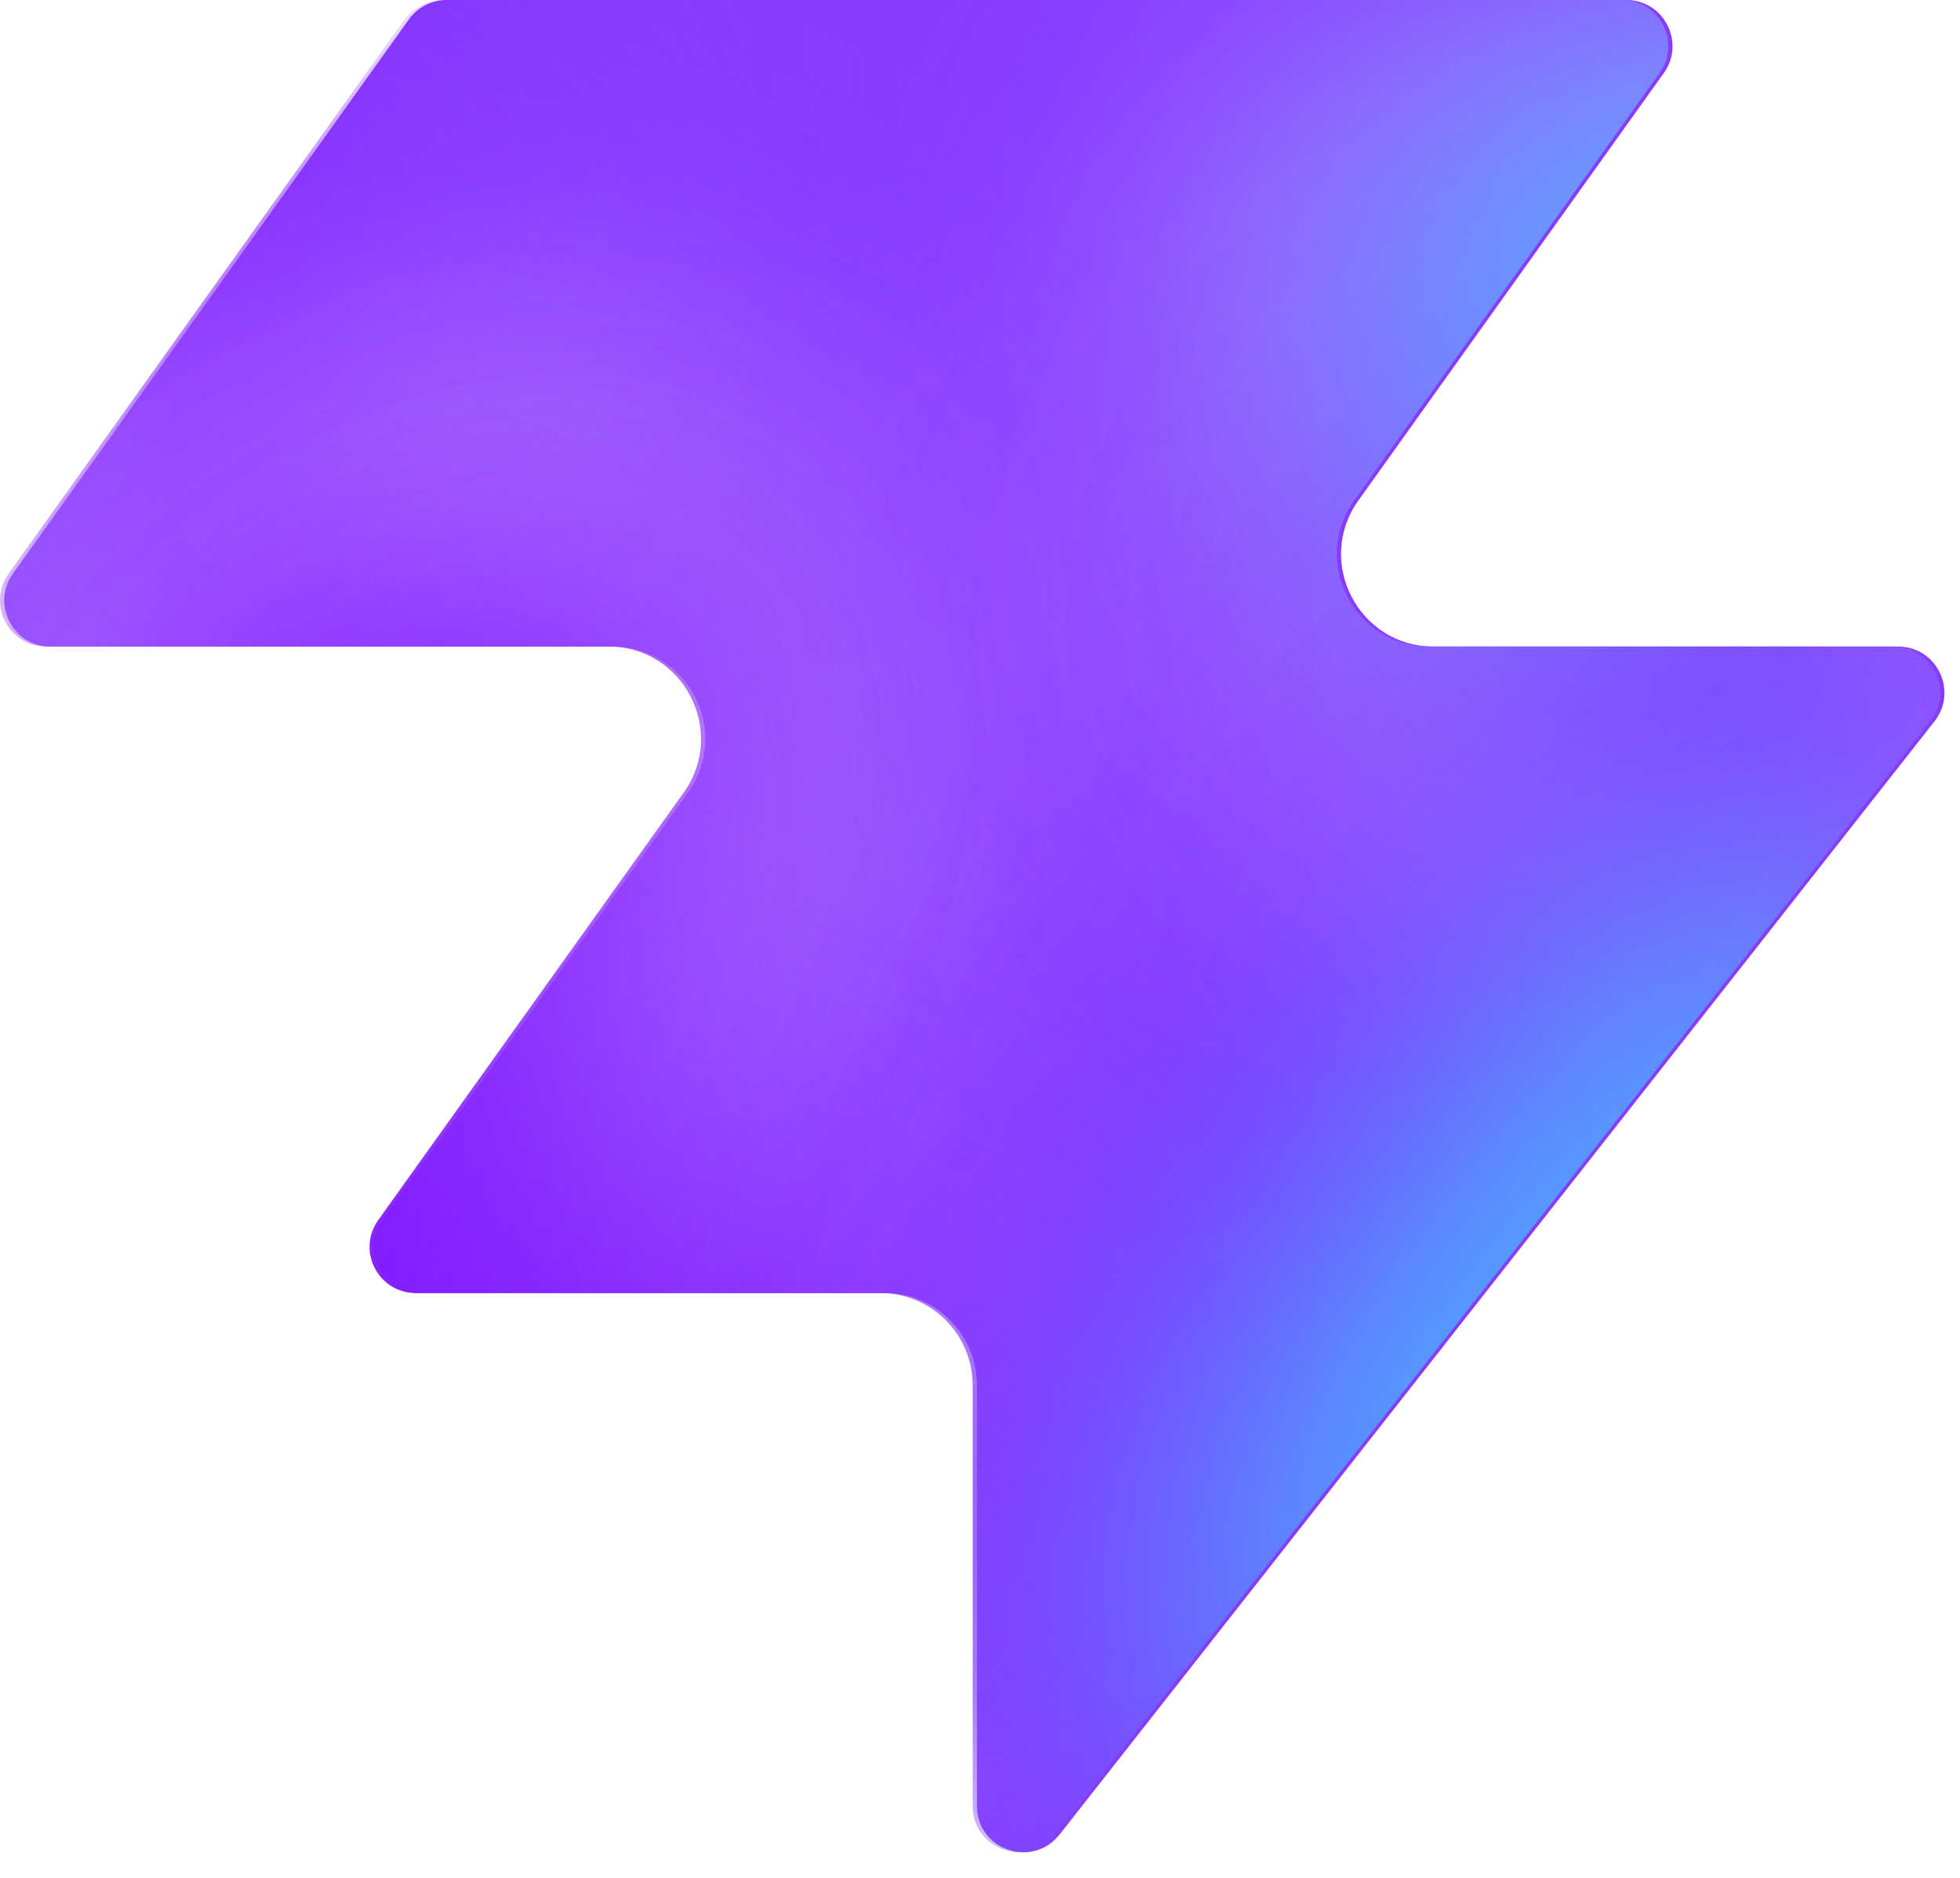
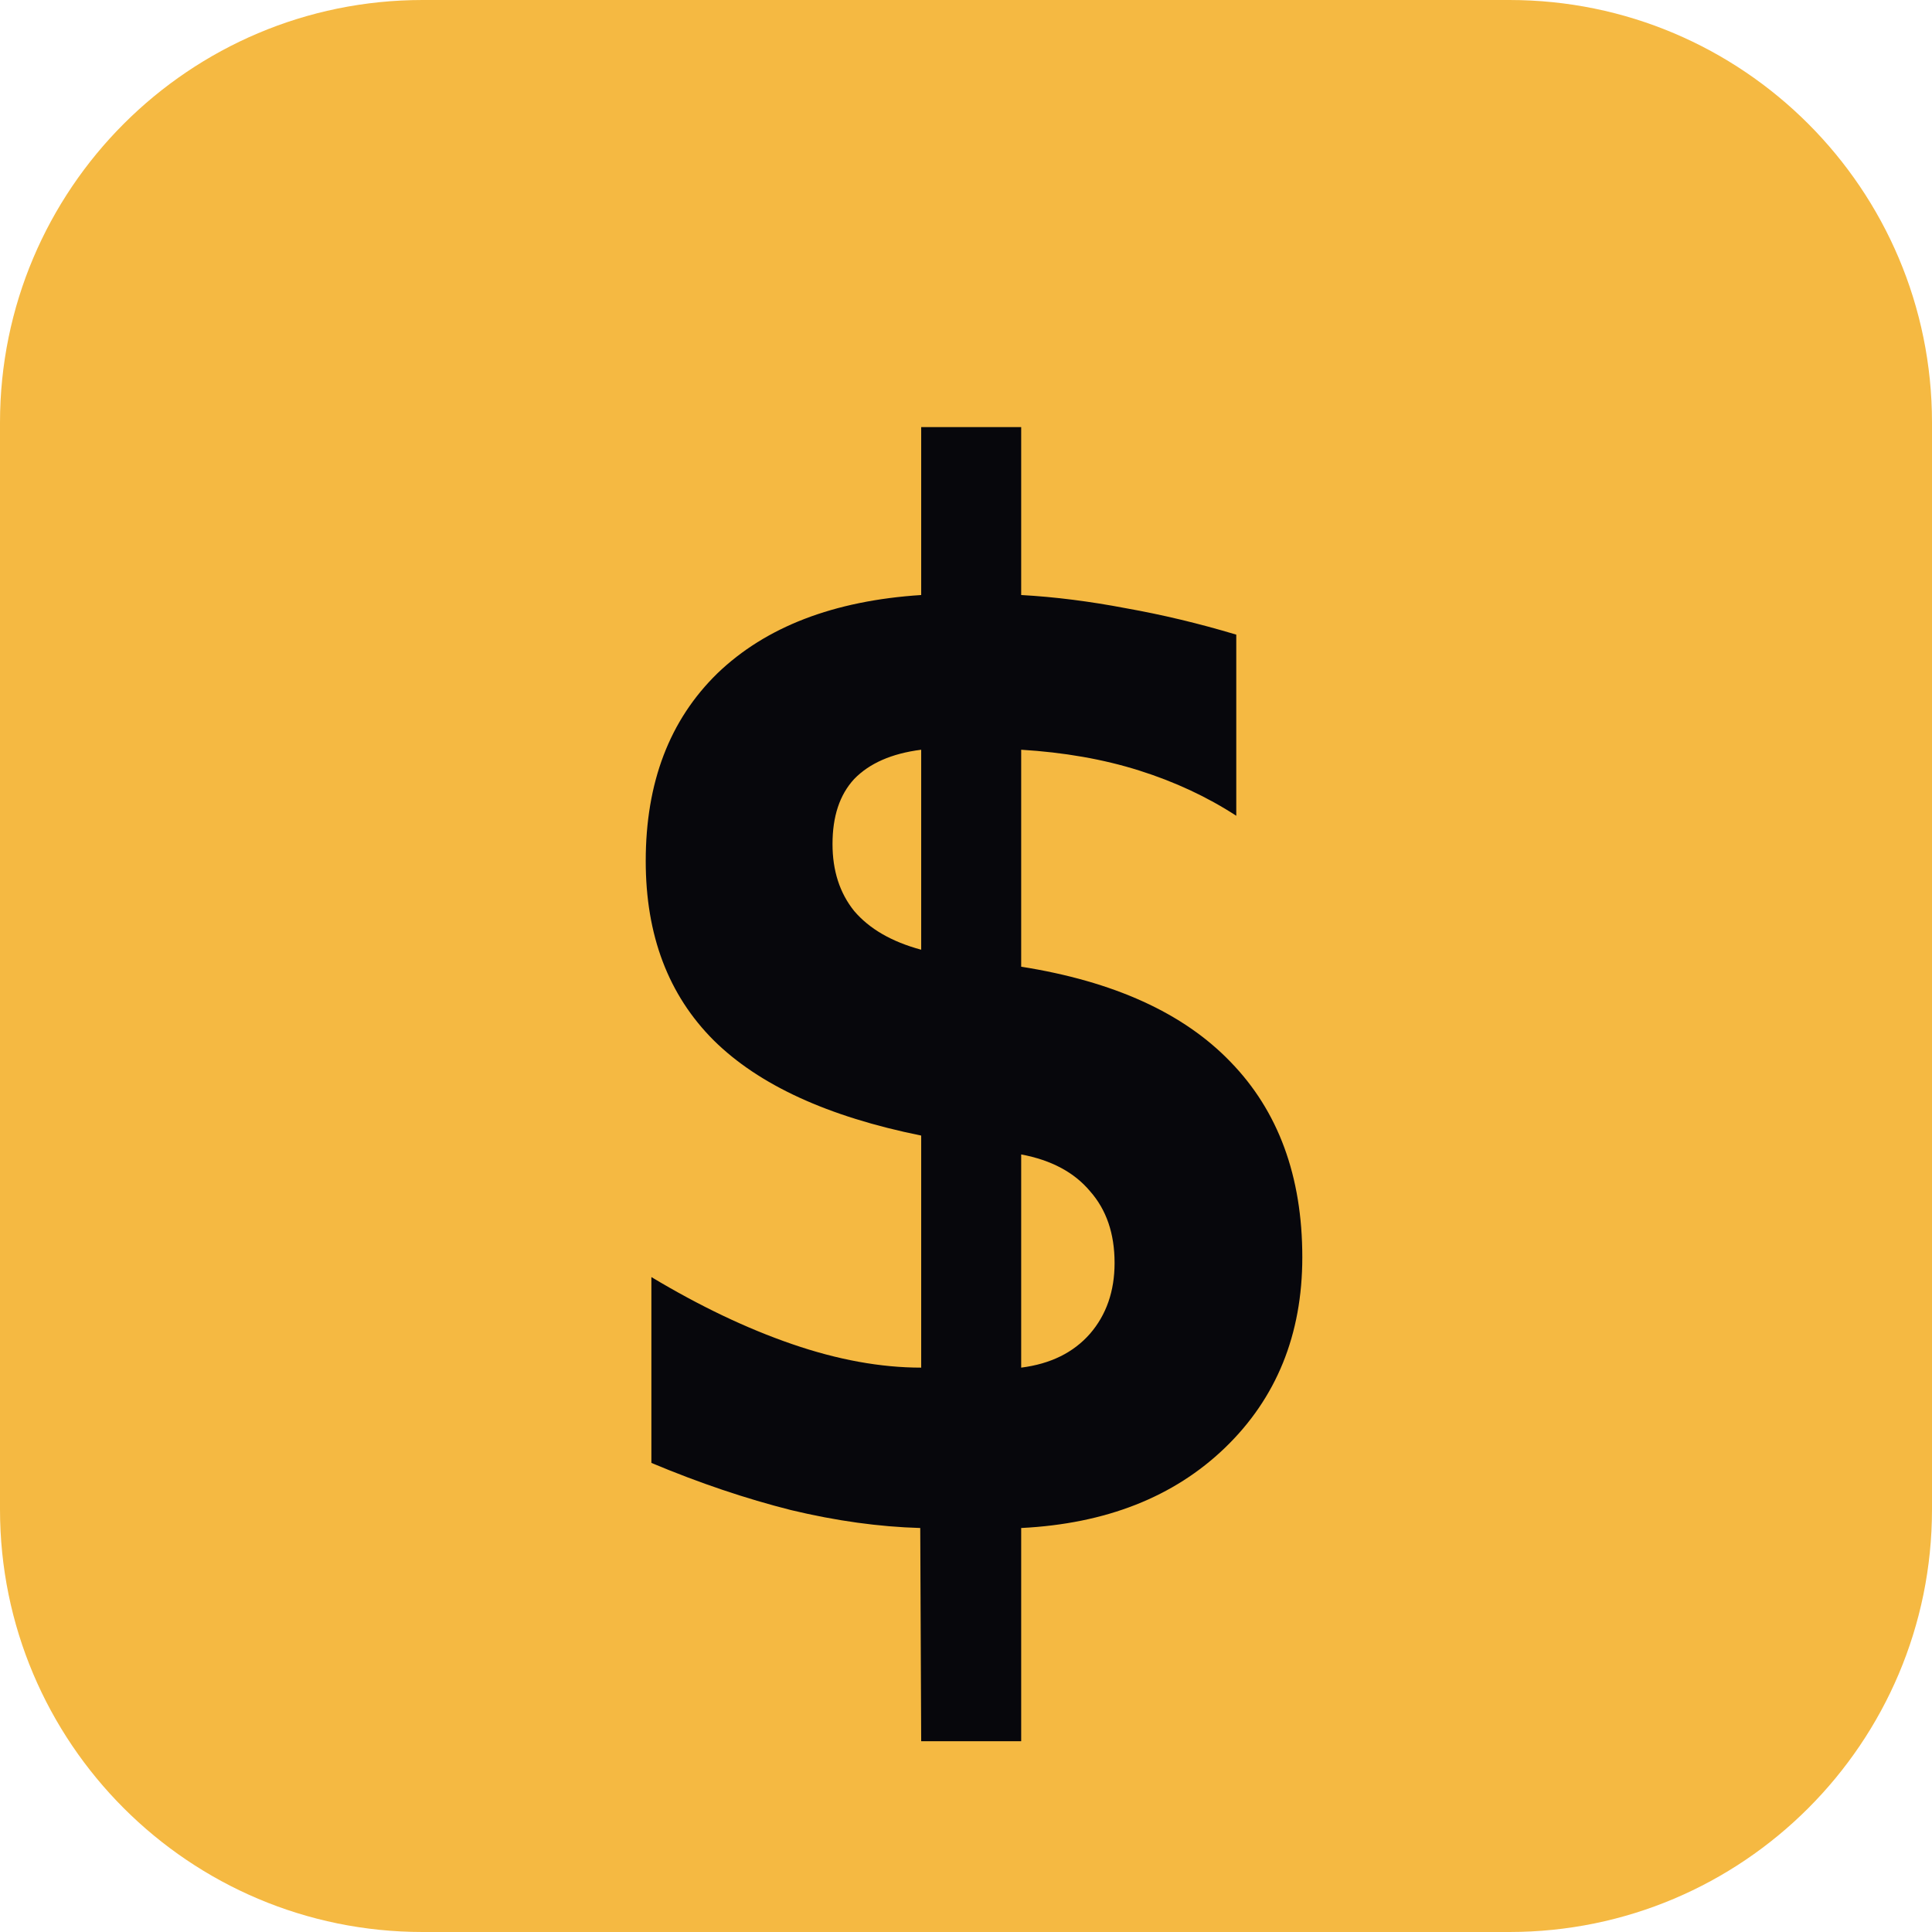
- <svg xmlns="http://www.w3.org/2000/svg" width="48" height="46" fill="none" viewBox="0 0 48 46">
-   <path fill="#863bff" d="M25.946 44.938c-.664.845-2.021.375-2.021-.698V33.937a2.26 2.26 0 0 0-2.262-2.262H10.287c-.92 0-1.456-1.04-.92-1.788l7.48-10.471c1.07-1.497 0-3.578-1.842-3.578H1.237c-.92 0-1.456-1.04-.92-1.788L10.013.474c.214-.297.556-.474.92-.474h28.894c.92 0 1.456 1.04.92 1.788l-7.48 10.471c-1.07 1.498 0 3.579 1.842 3.579h11.377c.943 0 1.473 1.088.89 1.83L25.947 44.94z" style="fill:#863bff;fill:color(display-p3 .525 .23 1);fill-opacity:1" />
-   <mask id="a" width="48" height="46" x="0" y="0" maskUnits="userSpaceOnUse" style="mask-type:alpha">
-     <path fill="#000" d="M25.842 44.938c-.664.844-2.021.375-2.021-.698V33.937a2.26 2.26 0 0 0-2.262-2.262H10.183c-.92 0-1.456-1.04-.92-1.788l7.48-10.471c1.07-1.498 0-3.579-1.842-3.579H1.133c-.92 0-1.456-1.04-.92-1.787L9.91.473c.214-.297.556-.474.92-.474h28.894c.92 0 1.456 1.04.92 1.788l-7.48 10.471c-1.07 1.498 0 3.578 1.842 3.578h11.377c.943 0 1.473 1.088.89 1.832L25.843 44.94z" style="fill:#000;fill-opacity:1" />
-   </mask>
-   <g mask="url(#a)">
-     <g filter="url(#b)">
-       <ellipse cx="5.508" cy="14.704" fill="#ede6ff" rx="5.508" ry="14.704" style="fill:#ede6ff;fill:color(display-p3 .927 .903 1);fill-opacity:1" transform="matrix(.00324 1 1 -.00324 -4.47 31.516)" />
-     </g>
-     <g filter="url(#c)">
-       <ellipse cx="10.399" cy="29.851" fill="#ede6ff" rx="10.399" ry="29.851" style="fill:#ede6ff;fill:color(display-p3 .927 .903 1);fill-opacity:1" transform="matrix(.00324 1 1 -.00324 -39.328 7.883)" />
-     </g>
-     <g filter="url(#d)">
-       <ellipse cx="5.508" cy="30.487" fill="#7e14ff" rx="5.508" ry="30.487" style="fill:#7e14ff;fill:color(display-p3 .492 .077 1);fill-opacity:1" transform="rotate(89.814 -25.913 -14.639)scale(1 -1)" />
-     </g>
-     <g filter="url(#e)">
-       <ellipse cx="5.508" cy="30.599" fill="#7e14ff" rx="5.508" ry="30.599" style="fill:#7e14ff;fill:color(display-p3 .492 .077 1);fill-opacity:1" transform="rotate(89.814 -32.644 -3.334)scale(1 -1)" />
-     </g>
-     <g filter="url(#f)">
-       <ellipse cx="5.508" cy="30.599" fill="#7e14ff" rx="5.508" ry="30.599" style="fill:#7e14ff;fill:color(display-p3 .492 .077 1);fill-opacity:1" transform="matrix(.00324 1 1 -.00324 -34.34 30.47)" />
-     </g>
-     <g filter="url(#g)">
-       <ellipse cx="14.072" cy="22.078" fill="#ede6ff" rx="14.072" ry="22.078" style="fill:#ede6ff;fill:color(display-p3 .927 .903 1);fill-opacity:1" transform="rotate(93.35 24.506 48.493)scale(-1 1)" />
-     </g>
-     <g filter="url(#h)">
-       <ellipse cx="3.47" cy="21.501" fill="#7e14ff" rx="3.47" ry="21.501" style="fill:#7e14ff;fill:color(display-p3 .492 .077 1);fill-opacity:1" transform="rotate(89.009 28.708 47.59)scale(-1 1)" />
-     </g>
-     <g filter="url(#i)">
-       <ellipse cx="3.47" cy="21.501" fill="#7e14ff" rx="3.47" ry="21.501" style="fill:#7e14ff;fill:color(display-p3 .492 .077 1);fill-opacity:1" transform="rotate(89.009 28.708 47.59)scale(-1 1)" />
-     </g>
-     <g filter="url(#j)">
-       <ellipse cx=".387" cy="8.972" fill="#7e14ff" rx="4.407" ry="29.108" style="fill:#7e14ff;fill:color(display-p3 .492 .077 1);fill-opacity:1" transform="rotate(39.51 .387 8.972)" />
-     </g>
-     <g filter="url(#k)">
-       <ellipse cx="47.523" cy="-6.092" fill="#7e14ff" rx="4.407" ry="29.108" style="fill:#7e14ff;fill:color(display-p3 .492 .077 1);fill-opacity:1" transform="rotate(37.892 47.523 -6.092)" />
-     </g>
-     <g filter="url(#l)">
-       <ellipse cx="41.412" cy="6.333" fill="#47bfff" rx="5.971" ry="9.665" style="fill:#47bfff;fill:color(display-p3 .28 .748 1);fill-opacity:1" transform="rotate(37.892 41.412 6.333)" />
-     </g>
-     <g filter="url(#m)">
-       <ellipse cx="-1.879" cy="38.332" fill="#7e14ff" rx="4.407" ry="29.108" style="fill:#7e14ff;fill:color(display-p3 .492 .077 1);fill-opacity:1" transform="rotate(37.892 -1.88 38.332)" />
-     </g>
-     <g filter="url(#n)">
-       <ellipse cx="-1.879" cy="38.332" fill="#7e14ff" rx="4.407" ry="29.108" style="fill:#7e14ff;fill:color(display-p3 .492 .077 1);fill-opacity:1" transform="rotate(37.892 -1.88 38.332)" />
-     </g>
-     <g filter="url(#o)">
-       <ellipse cx="35.651" cy="29.907" fill="#7e14ff" rx="4.407" ry="29.108" style="fill:#7e14ff;fill:color(display-p3 .492 .077 1);fill-opacity:1" transform="rotate(37.892 35.651 29.907)" />
-     </g>
-     <g filter="url(#p)">
-       <ellipse cx="38.418" cy="32.4" fill="#47bfff" rx="5.971" ry="15.297" style="fill:#47bfff;fill:color(display-p3 .28 .748 1);fill-opacity:1" transform="rotate(37.892 38.418 32.4)" />
-     </g>
-   </g>
-   <defs>
-     <filter id="b" width="60.045" height="41.654" x="-19.77" y="16.149" color-interpolation-filters="sRGB" filterUnits="userSpaceOnUse">
-       <feFlood flood-opacity="0" result="BackgroundImageFix" />
-       <feBlend in="SourceGraphic" in2="BackgroundImageFix" result="shape" />
-       <feGaussianBlur result="effect1_foregroundBlur_2002_17158" stdDeviation="7.659" />
-     </filter>
-     <filter id="c" width="90.34" height="51.437" x="-54.613" y="-7.533" color-interpolation-filters="sRGB" filterUnits="userSpaceOnUse">
-       <feFlood flood-opacity="0" result="BackgroundImageFix" />
-       <feBlend in="SourceGraphic" in2="BackgroundImageFix" result="shape" />
-       <feGaussianBlur result="effect1_foregroundBlur_2002_17158" stdDeviation="7.659" />
-     </filter>
-     <filter id="d" width="79.355" height="29.4" x="-49.64" y="2.03" color-interpolation-filters="sRGB" filterUnits="userSpaceOnUse">
-       <feFlood flood-opacity="0" result="BackgroundImageFix" />
-       <feBlend in="SourceGraphic" in2="BackgroundImageFix" result="shape" />
-       <feGaussianBlur result="effect1_foregroundBlur_2002_17158" stdDeviation="4.596" />
-     </filter>
-     <filter id="e" width="79.579" height="29.4" x="-45.045" y="20.029" color-interpolation-filters="sRGB" filterUnits="userSpaceOnUse">
-       <feFlood flood-opacity="0" result="BackgroundImageFix" />
-       <feBlend in="SourceGraphic" in2="BackgroundImageFix" result="shape" />
-       <feGaussianBlur result="effect1_foregroundBlur_2002_17158" stdDeviation="4.596" />
-     </filter>
-     <filter id="f" width="79.579" height="29.4" x="-43.513" y="21.178" color-interpolation-filters="sRGB" filterUnits="userSpaceOnUse">
-       <feFlood flood-opacity="0" result="BackgroundImageFix" />
-       <feBlend in="SourceGraphic" in2="BackgroundImageFix" result="shape" />
-       <feGaussianBlur result="effect1_foregroundBlur_2002_17158" stdDeviation="4.596" />
-     </filter>
-     <filter id="g" width="74.749" height="58.852" x="15.756" y="-17.901" color-interpolation-filters="sRGB" filterUnits="userSpaceOnUse">
-       <feFlood flood-opacity="0" result="BackgroundImageFix" />
-       <feBlend in="SourceGraphic" in2="BackgroundImageFix" result="shape" />
-       <feGaussianBlur result="effect1_foregroundBlur_2002_17158" stdDeviation="7.659" />
-     </filter>
-     <filter id="h" width="61.377" height="25.362" x="23.548" y="2.284" color-interpolation-filters="sRGB" filterUnits="userSpaceOnUse">
-       <feFlood flood-opacity="0" result="BackgroundImageFix" />
-       <feBlend in="SourceGraphic" in2="BackgroundImageFix" result="shape" />
-       <feGaussianBlur result="effect1_foregroundBlur_2002_17158" stdDeviation="4.596" />
-     </filter>
-     <filter id="i" width="61.377" height="25.362" x="23.548" y="2.284" color-interpolation-filters="sRGB" filterUnits="userSpaceOnUse">
-       <feFlood flood-opacity="0" result="BackgroundImageFix" />
-       <feBlend in="SourceGraphic" in2="BackgroundImageFix" result="shape" />
-       <feGaussianBlur result="effect1_foregroundBlur_2002_17158" stdDeviation="4.596" />
-     </filter>
-     <filter id="j" width="56.045" height="63.649" x="-27.636" y="-22.853" color-interpolation-filters="sRGB" filterUnits="userSpaceOnUse">
-       <feFlood flood-opacity="0" result="BackgroundImageFix" />
-       <feBlend in="SourceGraphic" in2="BackgroundImageFix" result="shape" />
-       <feGaussianBlur result="effect1_foregroundBlur_2002_17158" stdDeviation="4.596" />
-     </filter>
-     <filter id="k" width="54.814" height="64.646" x="20.116" y="-38.415" color-interpolation-filters="sRGB" filterUnits="userSpaceOnUse">
-       <feFlood flood-opacity="0" result="BackgroundImageFix" />
-       <feBlend in="SourceGraphic" in2="BackgroundImageFix" result="shape" />
-       <feGaussianBlur result="effect1_foregroundBlur_2002_17158" stdDeviation="4.596" />
-     </filter>
-     <filter id="l" width="33.541" height="35.313" x="24.641" y="-11.323" color-interpolation-filters="sRGB" filterUnits="userSpaceOnUse">
-       <feFlood flood-opacity="0" result="BackgroundImageFix" />
-       <feBlend in="SourceGraphic" in2="BackgroundImageFix" result="shape" />
-       <feGaussianBlur result="effect1_foregroundBlur_2002_17158" stdDeviation="4.596" />
-     </filter>
-     <filter id="m" width="54.814" height="64.646" x="-29.286" y="6.009" color-interpolation-filters="sRGB" filterUnits="userSpaceOnUse">
-       <feFlood flood-opacity="0" result="BackgroundImageFix" />
-       <feBlend in="SourceGraphic" in2="BackgroundImageFix" result="shape" />
-       <feGaussianBlur result="effect1_foregroundBlur_2002_17158" stdDeviation="4.596" />
-     </filter>
-     <filter id="n" width="54.814" height="64.646" x="-29.286" y="6.009" color-interpolation-filters="sRGB" filterUnits="userSpaceOnUse">
-       <feFlood flood-opacity="0" result="BackgroundImageFix" />
-       <feBlend in="SourceGraphic" in2="BackgroundImageFix" result="shape" />
-       <feGaussianBlur result="effect1_foregroundBlur_2002_17158" stdDeviation="4.596" />
-     </filter>
-     <filter id="o" width="54.814" height="64.646" x="8.244" y="-2.416" color-interpolation-filters="sRGB" filterUnits="userSpaceOnUse">
-       <feFlood flood-opacity="0" result="BackgroundImageFix" />
-       <feBlend in="SourceGraphic" in2="BackgroundImageFix" result="shape" />
-       <feGaussianBlur result="effect1_foregroundBlur_2002_17158" stdDeviation="4.596" />
-     </filter>
-     <filter id="p" width="39.409" height="43.623" x="18.713" y="10.588" color-interpolation-filters="sRGB" filterUnits="userSpaceOnUse">
-       <feFlood flood-opacity="0" result="BackgroundImageFix" />
-       <feBlend in="SourceGraphic" in2="BackgroundImageFix" result="shape" />
-       <feGaussianBlur result="effect1_foregroundBlur_2002_17158" stdDeviation="4.596" />
-     </filter>
-   </defs>
+ <svg xmlns="http://www.w3.org/2000/svg" viewBox="0 0 32 32">
+   <rect width="32" height="32" rx="7" fill="#f5b942" />
+   <text x="16" y="17" text-anchor="middle" dominant-baseline="central" font-family="Consolas, 'JetBrains Mono', monospace" font-weight="700" font-size="24" fill="#07070c">$</text>
</svg>
